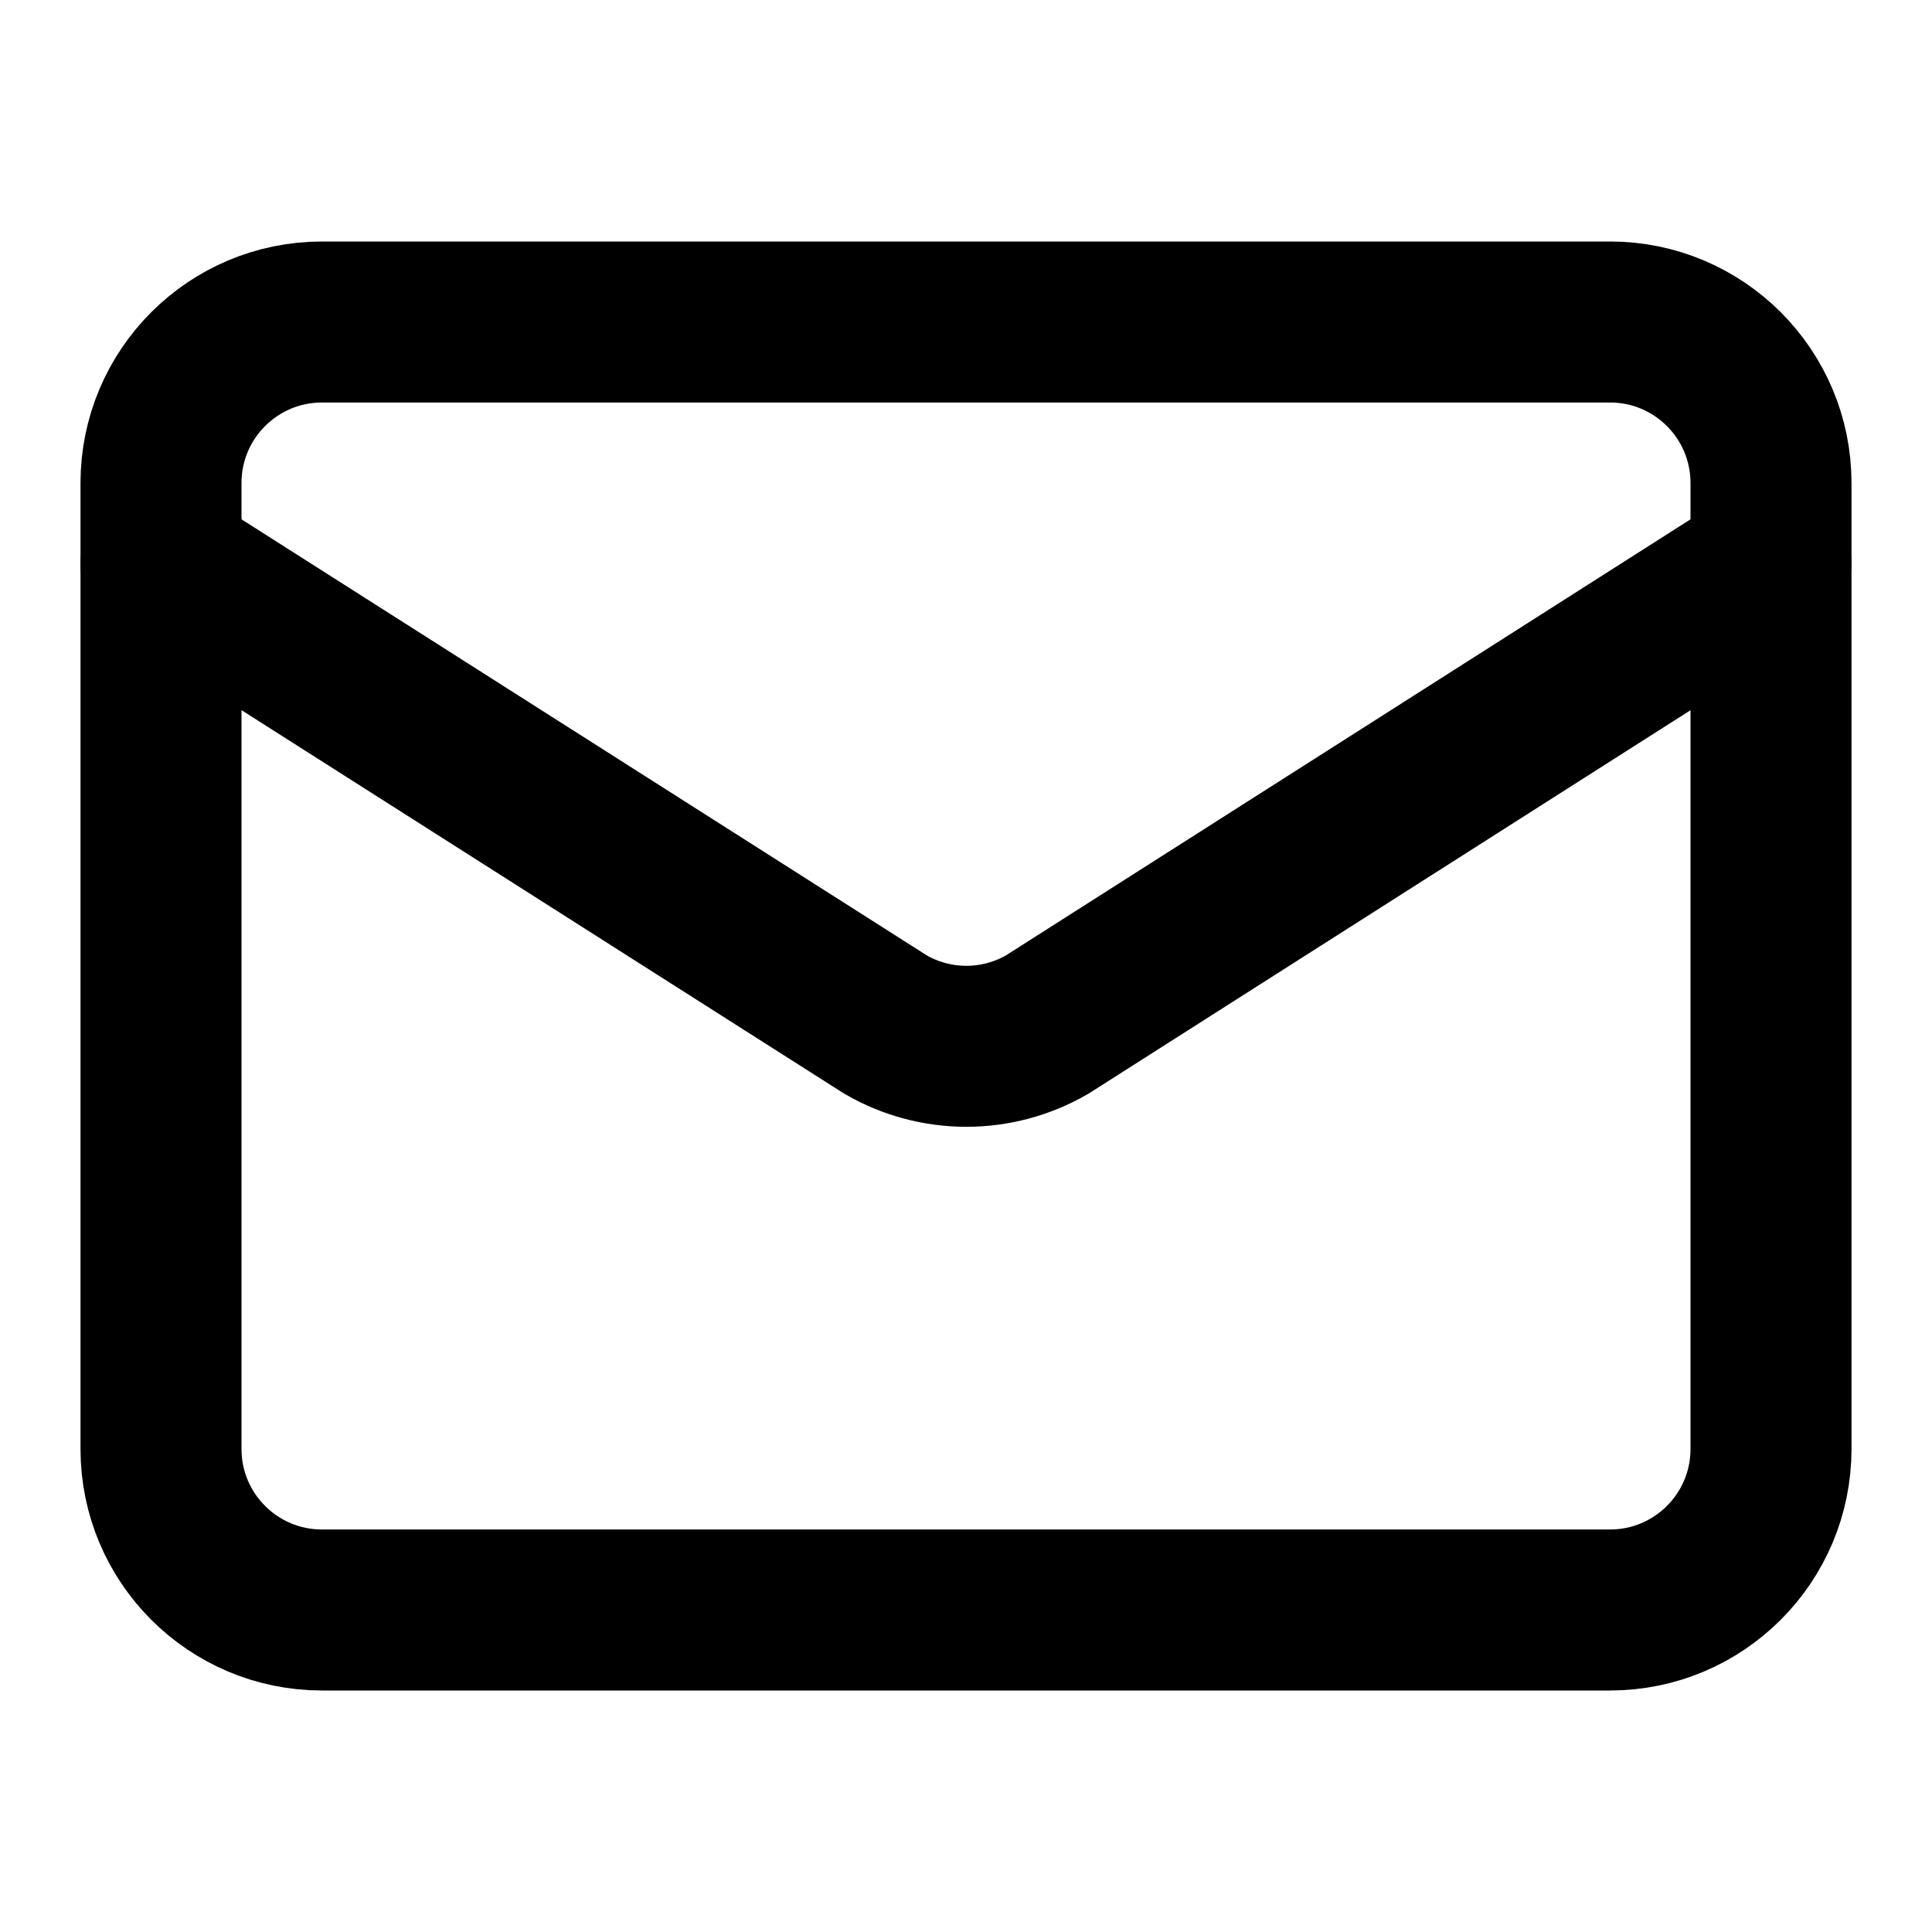
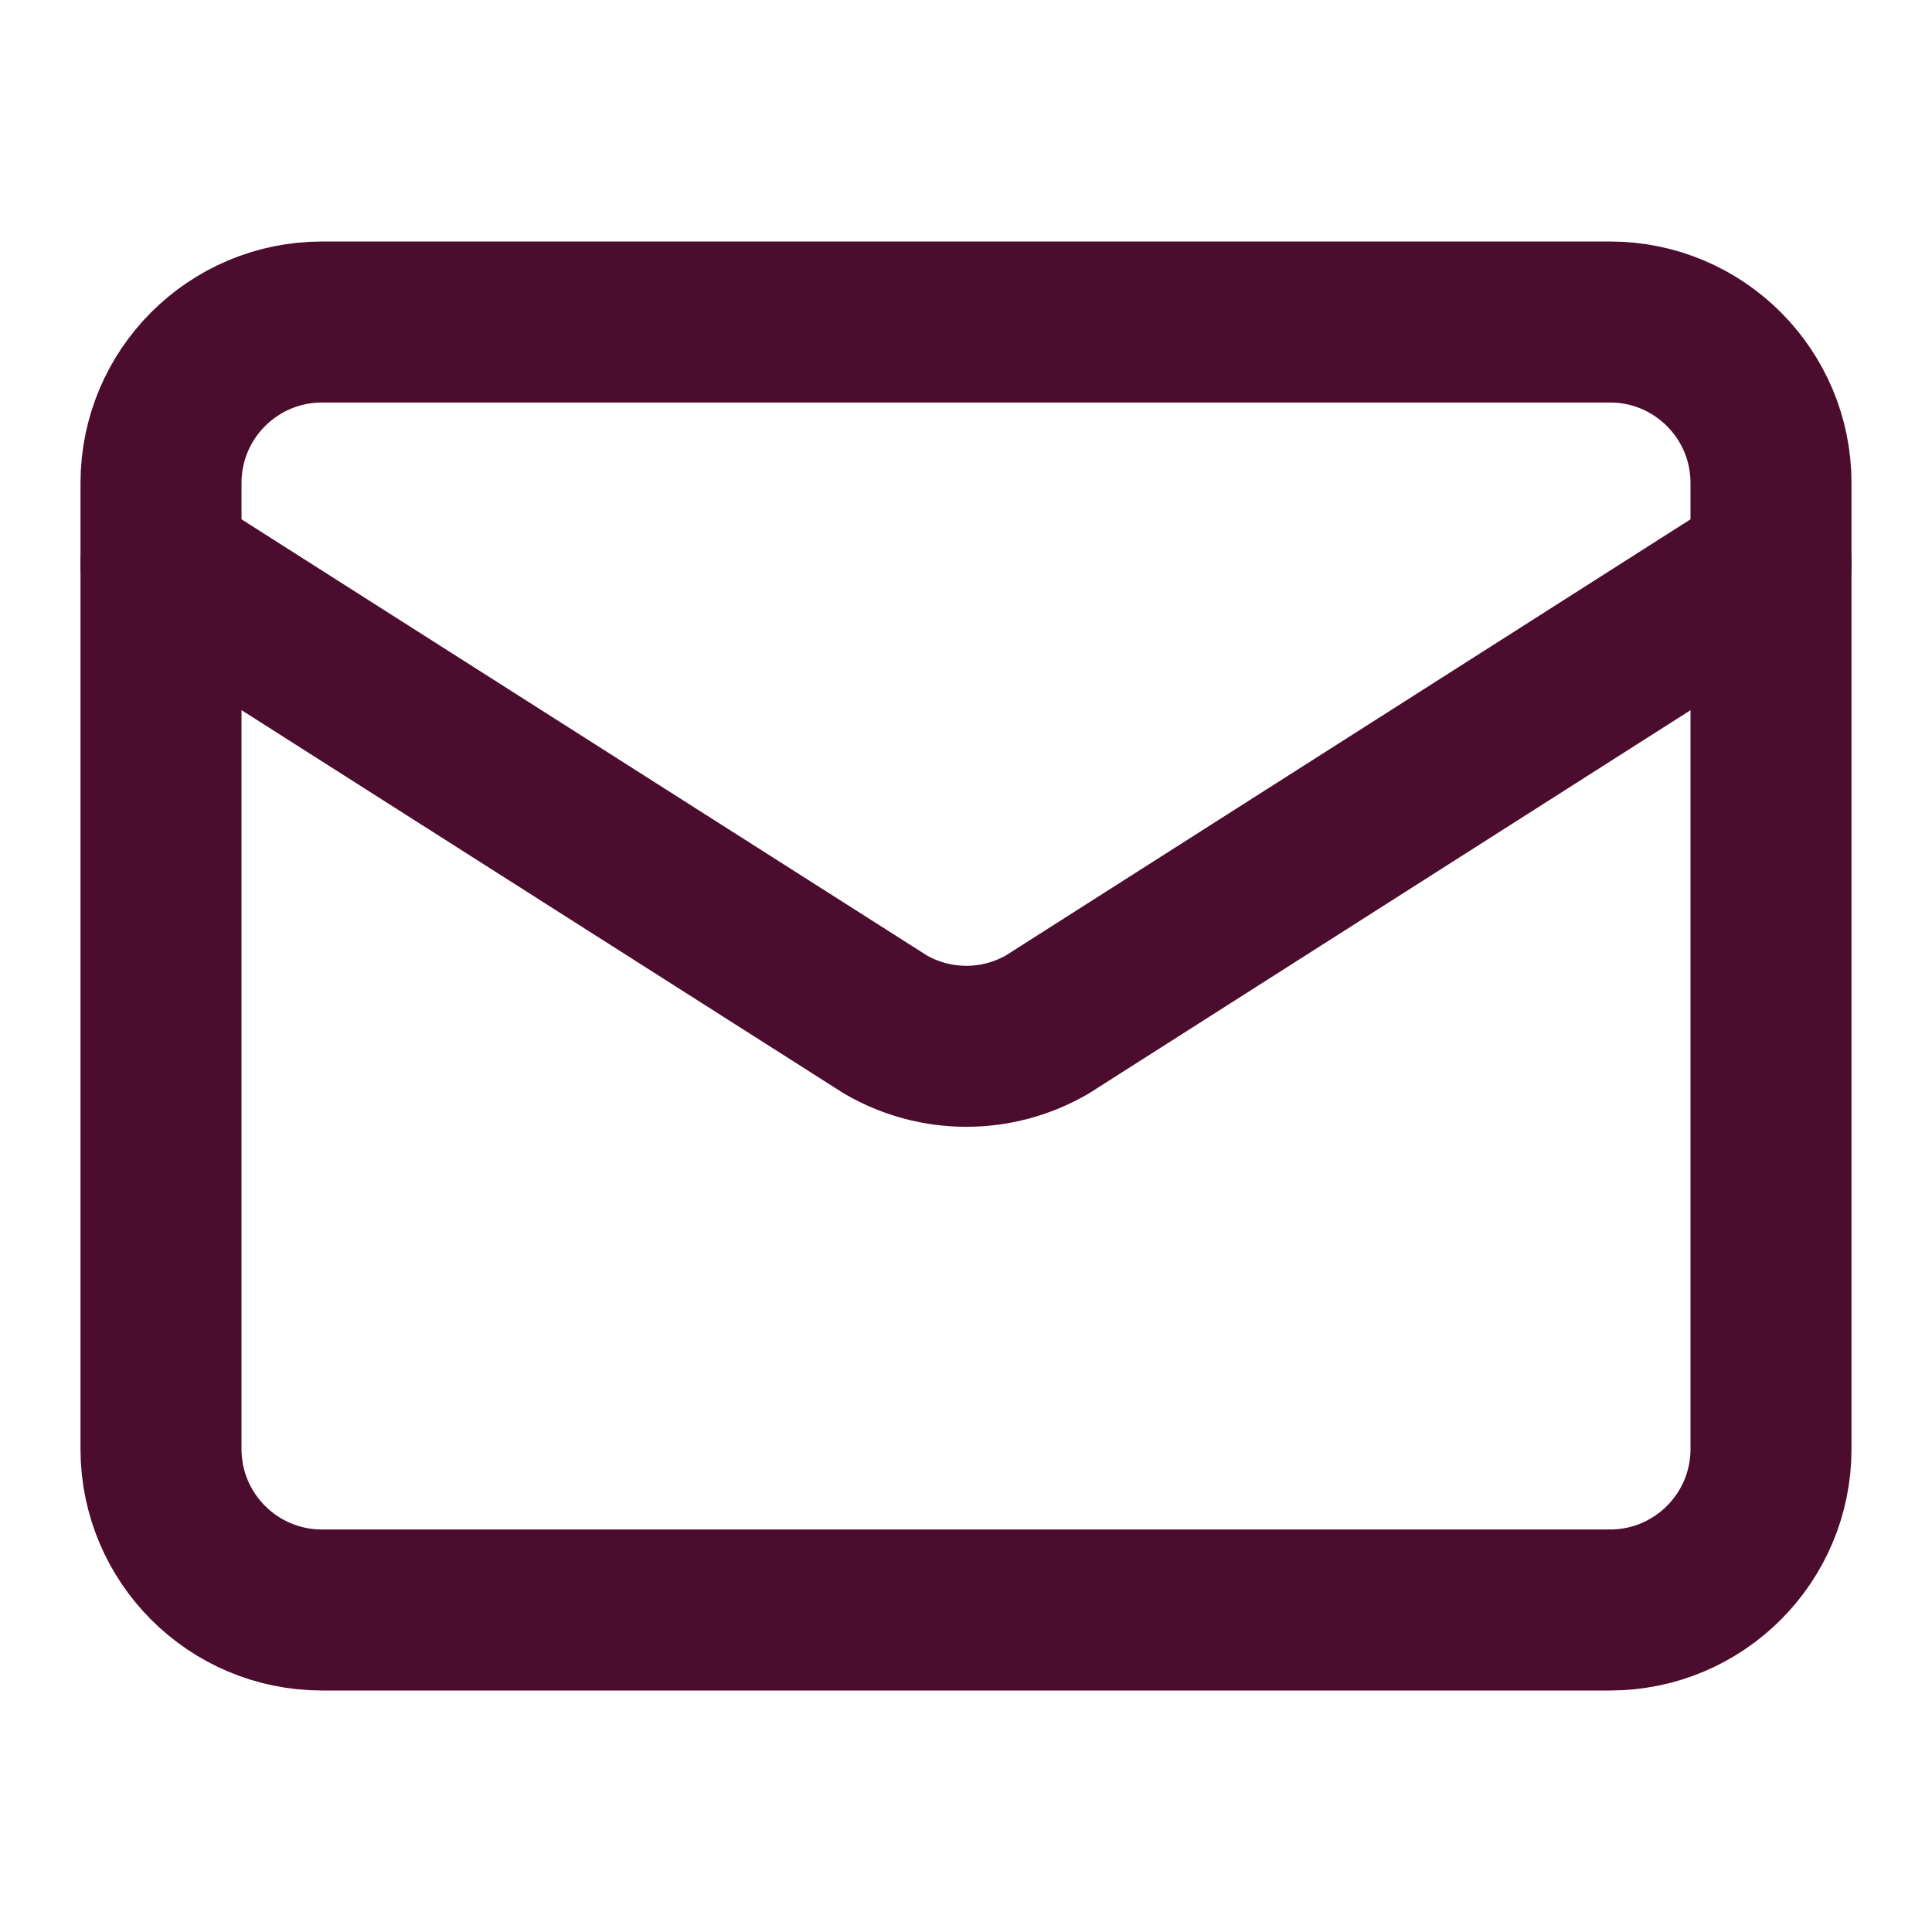
- <svg xmlns="http://www.w3.org/2000/svg" width="24" height="24" viewBox="0 0 24 24" fill="none" stroke="currentColor" stroke-width="2" stroke-linecap="round" stroke-linejoin="round" class="lucide lucide-mail-icon lucide-mail">
+ <svg xmlns="http://www.w3.org/2000/svg" width="24" height="24" viewBox="0 0 24 24" fill="none" stroke="#4c0c2d" stroke-width="2" stroke-linecap="round" stroke-linejoin="round" class="lucide lucide-mail-icon lucide-mail">
  <path d="m22 7-8.991 5.727a2 2 0 0 1-2.009 0L2 7" />
  <rect x="2" y="4" width="20" height="16" rx="2" />
</svg>
